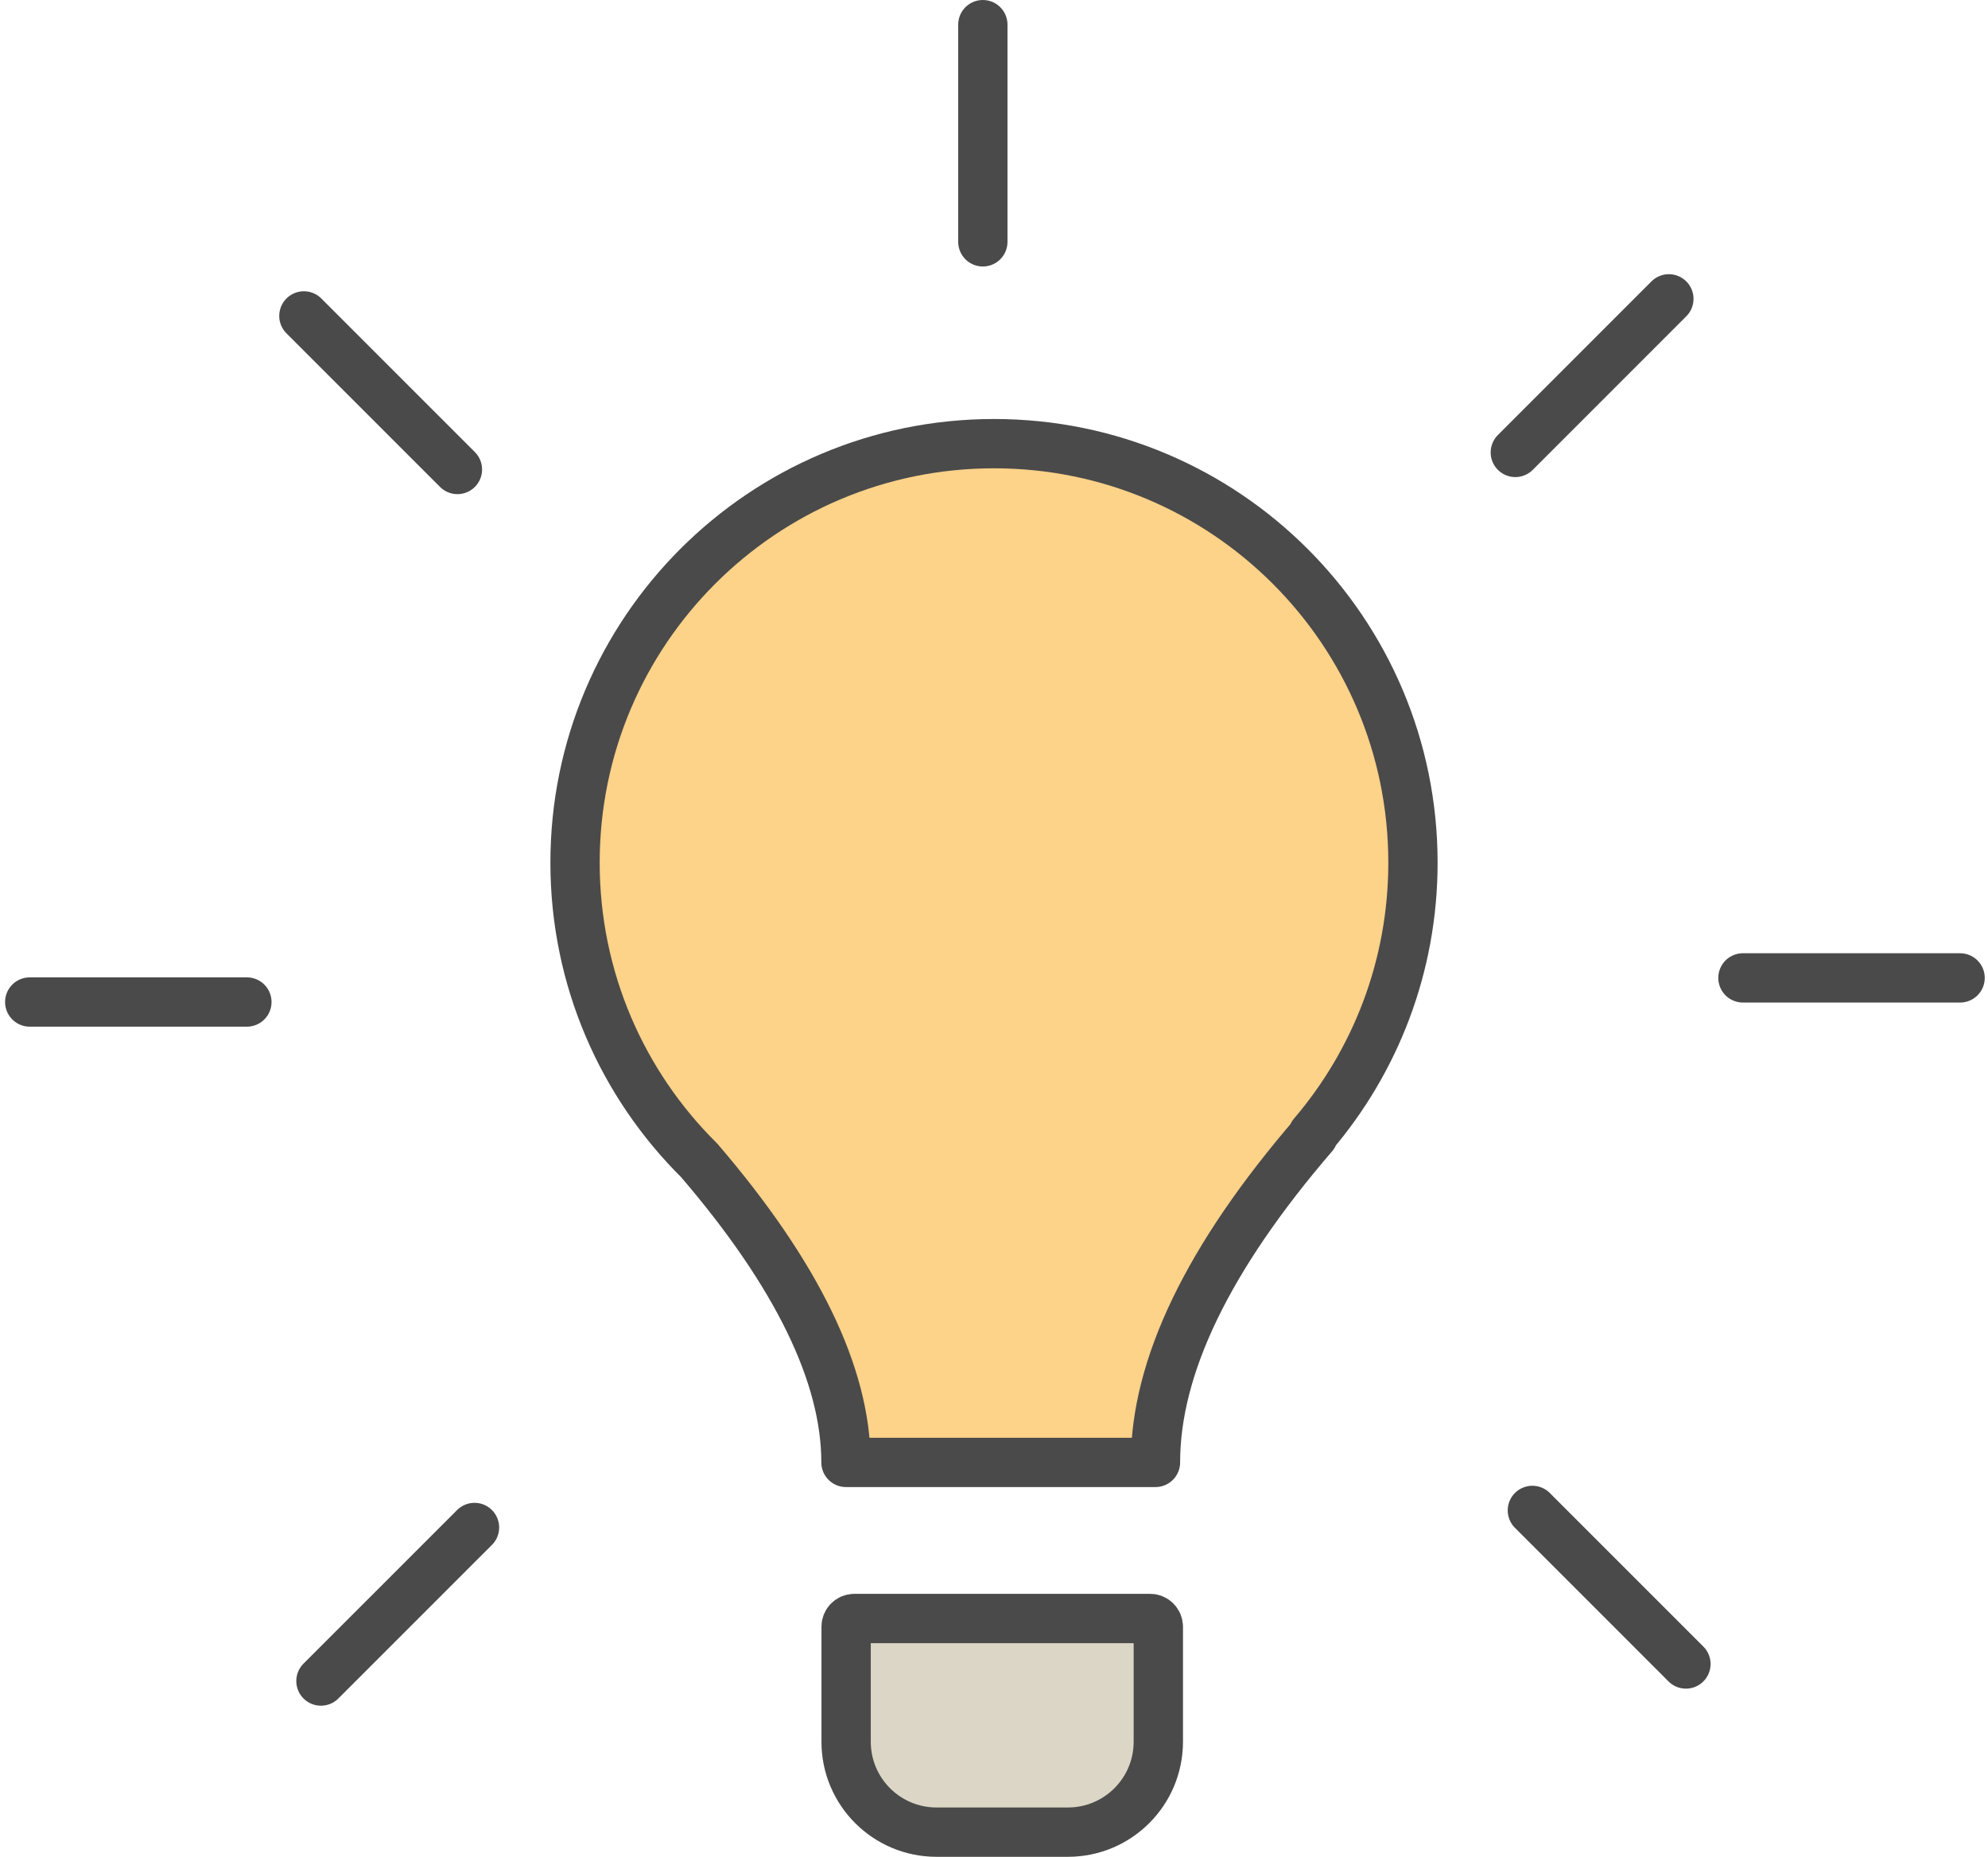
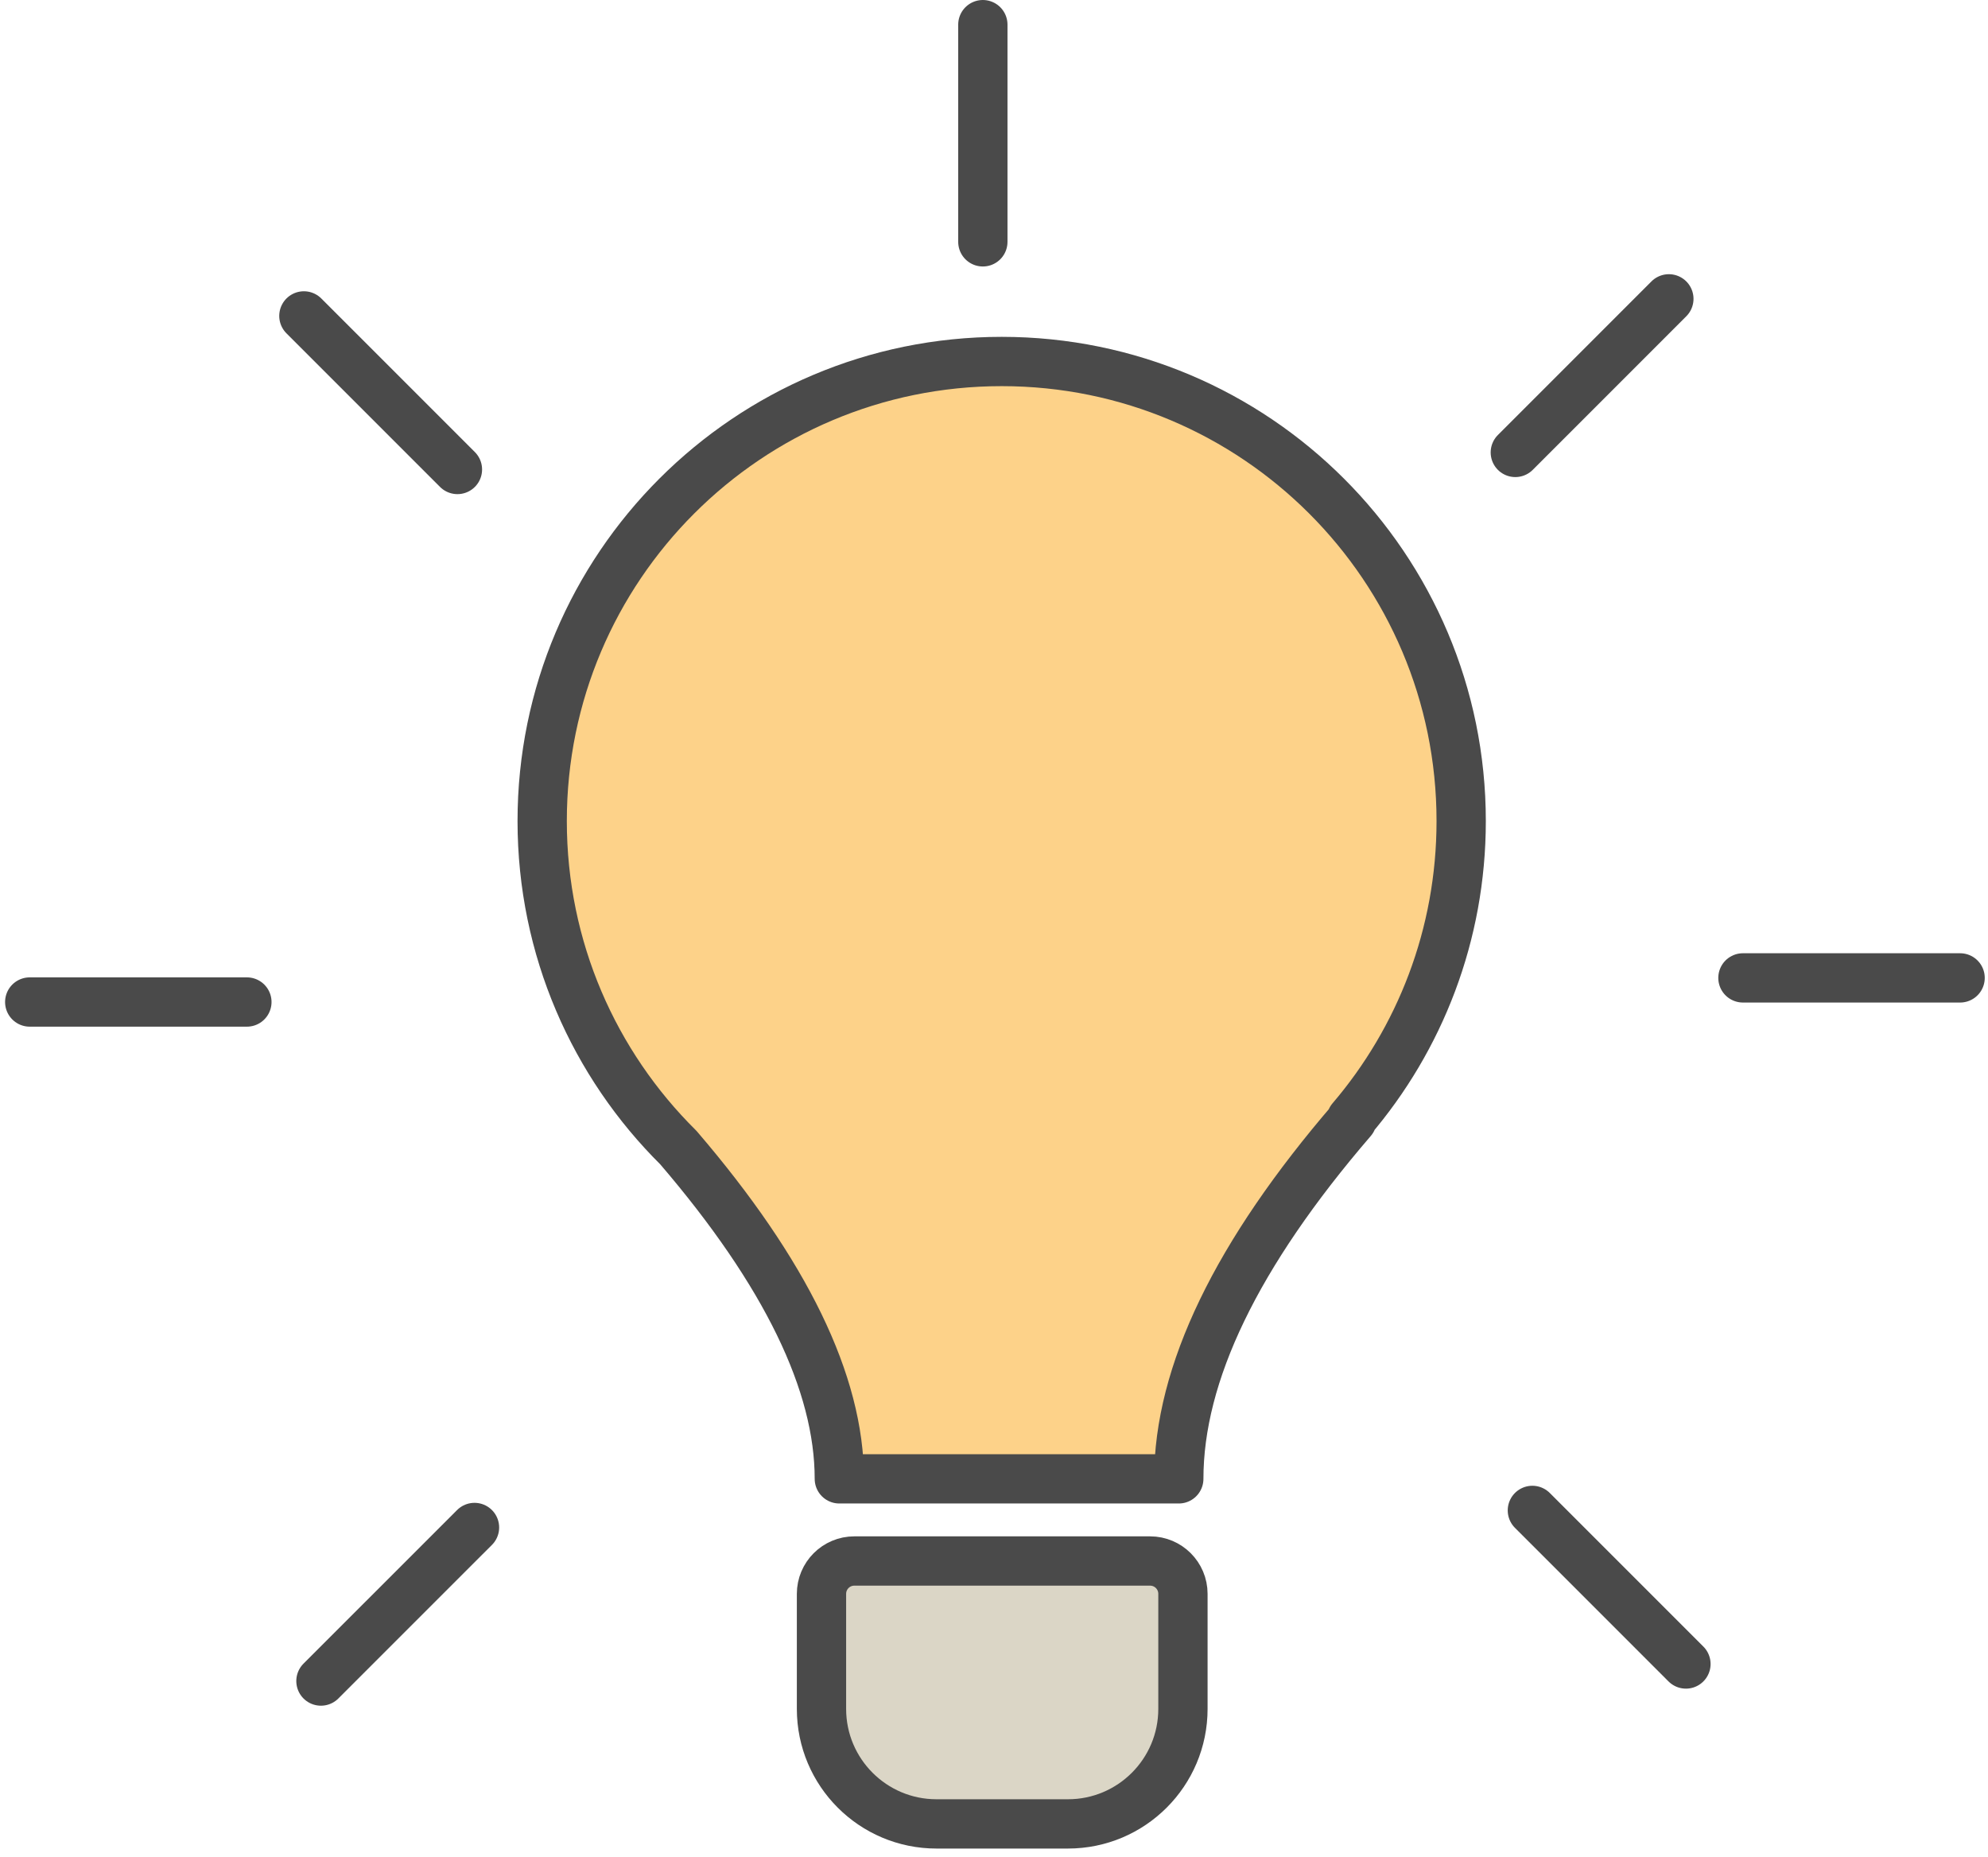
- <svg xmlns="http://www.w3.org/2000/svg" xmlns:xlink="http://www.w3.org/1999/xlink" width="121px" height="113px" viewBox="0 0 121 113" version="1.1">
-   <defs>
-     <path d="M51,96 L69,96 C70.105,96 71,96.895 71,98 L71,105 C71,108.866 67.866,112 64,112 L56,112 C52.134,112 49,108.866 49,105 L49,98 C49,96.895 49.895,96 51,96 Z" id="path-1" />
-   </defs>
-   <g id="iconos" stroke="none" stroke-width="1" fill="none" fill-rule="evenodd" transform="translate(-57, -110)">
-     <g id="idea" transform="translate(58, 111)">
-       <path d="M58.821,0.5 L58.821,13.718 M100.576,17.187 L91.23,26.534 M118.302,58.513 L105.084,58.513 M101.615,100.268 L92.268,90.921 M18.534,101.306 L27.881,91.96 M0.809,59.981 L14.027,59.981 M17.496,18.226 L26.842,27.572" id="Line" stroke="#4A4A4A" stroke-width="3" stroke-linecap="round" stroke-linejoin="round" />
-       <g id="Combined-Shape">
-         <use fill="#DBD6C6" fill-rule="evenodd" xlink:href="#path-1" />
-         <path stroke="#4A4A4A" stroke-width="3" d="M51,97.5 C50.724,97.5 50.5,97.724 50.5,98 L50.5,105 C50.5,108.038 52.962,110.5 56,110.5 L64,110.5 C67.038,110.5 69.5,108.038 69.5,105 L69.5,98 C69.5,97.724 69.276,97.5 69,97.5 L51,97.5 Z" />
-       </g>
-       <path d="M41.558,69.62 C36.891,64.998 34,58.587 34,51.5 C34,37.417 45.417,26 59.5,26 C73.583,26 85,37.417 85,51.5 C85,57.817 82.703,63.597 78.899,68.051 C78.915,68.062 78.93,68.073 78.945,68.084 C72.534,75.528 69.328,82.167 69.328,88 L50.49,88 C50.49,82.691 47.513,76.564 41.558,69.62 Z" id="Combined-Shape" stroke="#4A4A4A" stroke-width="3" fill="#FDD289" stroke-linecap="round" stroke-linejoin="round" />
+ <svg xmlns="http://www.w3.org/2000/svg" width="121px" height="113px" viewBox="0 0 121 113" version="1.1">
+   <style>
+ 	@keyframes balancea {
+ 		from {
+ 			opacity: .1;
+ 		}
+ 		to {
+ 			opacity: 1;
+ 		}
+ 	}
+ 	.line {
+ 		animation: balancea 1s ease-in 0 infinite alternate;	
+ 		
+ 		transform-origin: 50% 30%;
+ 	} 
+ 	</style>
+   <defs />
+   <g id="Page-1" stroke="none" stroke-width="1" fill="none" fill-rule="evenodd">
+     <g id="idea" transform="translate(1, 1)" stroke="#4A4A4A" stroke-width="3">
+       <path d="M58.821,0.5 L58.821,13.718 M100.576,17.187 L91.23,26.534 M118.302,58.513 L105.084,58.513 M101.615,100.268 L92.268,90.921 M18.534,101.306 L27.881,91.96 M0.809,59.981 L14.027,59.981 M17.496,18.226 L26.842,27.572" id="Line" stroke-linecap="round" stroke-linejoin="round" class="line" />
+       <path d="M51,94 L69,94 C70.105,94 71,94.895 71,96 L71,103 C71,106.866 67.866,110 64,110 L56,110 C52.134,110 49,106.866 49,103 L49,96 C49,94.895 49.895,94 51,94 Z" id="path-1" fill="#DBD6C6" />
+       <path d="M40.289,68.841 C35.171,63.772 32,56.74 32,48.968 C32,33.522 44.522,21 59.968,21 C75.414,21 87.935,33.522 87.935,48.968 C87.935,55.896 85.417,62.235 81.245,67.121 C81.261,67.132 81.278,67.144 81.295,67.156 C74.263,75.321 70.747,82.602 70.747,89 L50.086,89 C50.086,83.177 46.82,76.457 40.289,68.841 L40.289,68.841 Z" id="Combined-Shape" fill="#FDD289" fill-rule="nonzero" stroke-linecap="round" stroke-linejoin="round" class="bombillo" />
    </g>
  </g>
</svg>
